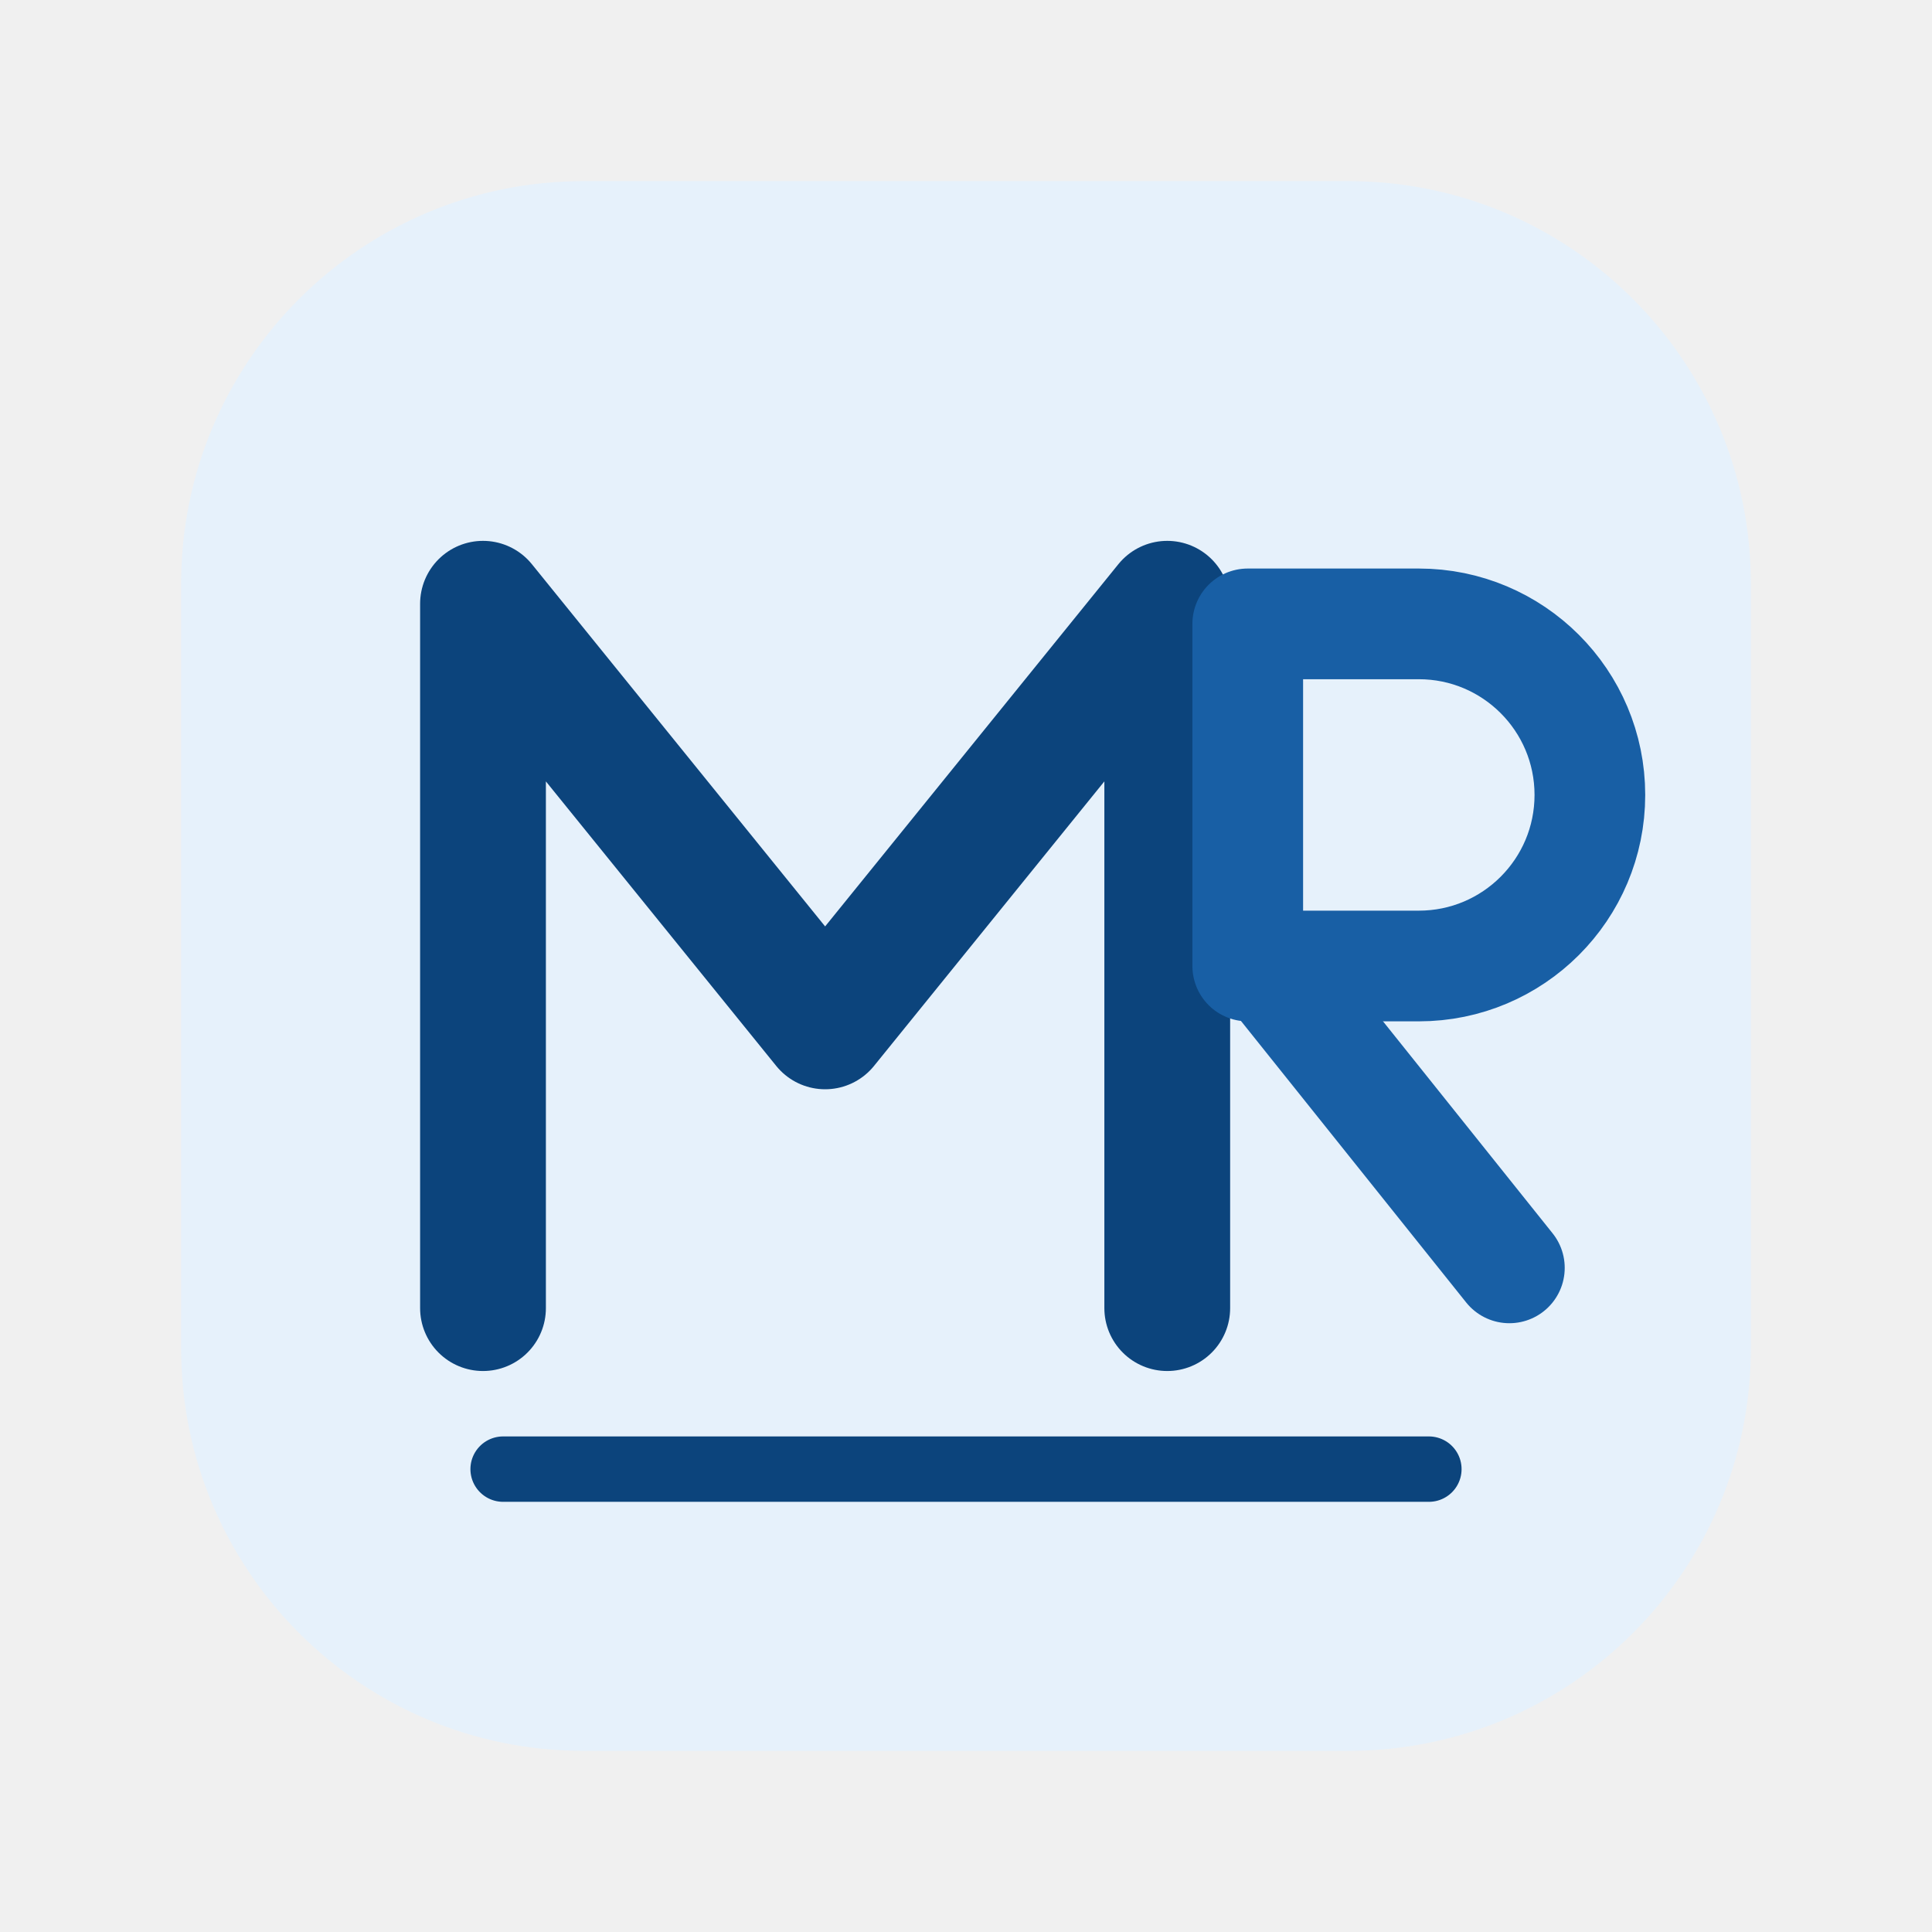
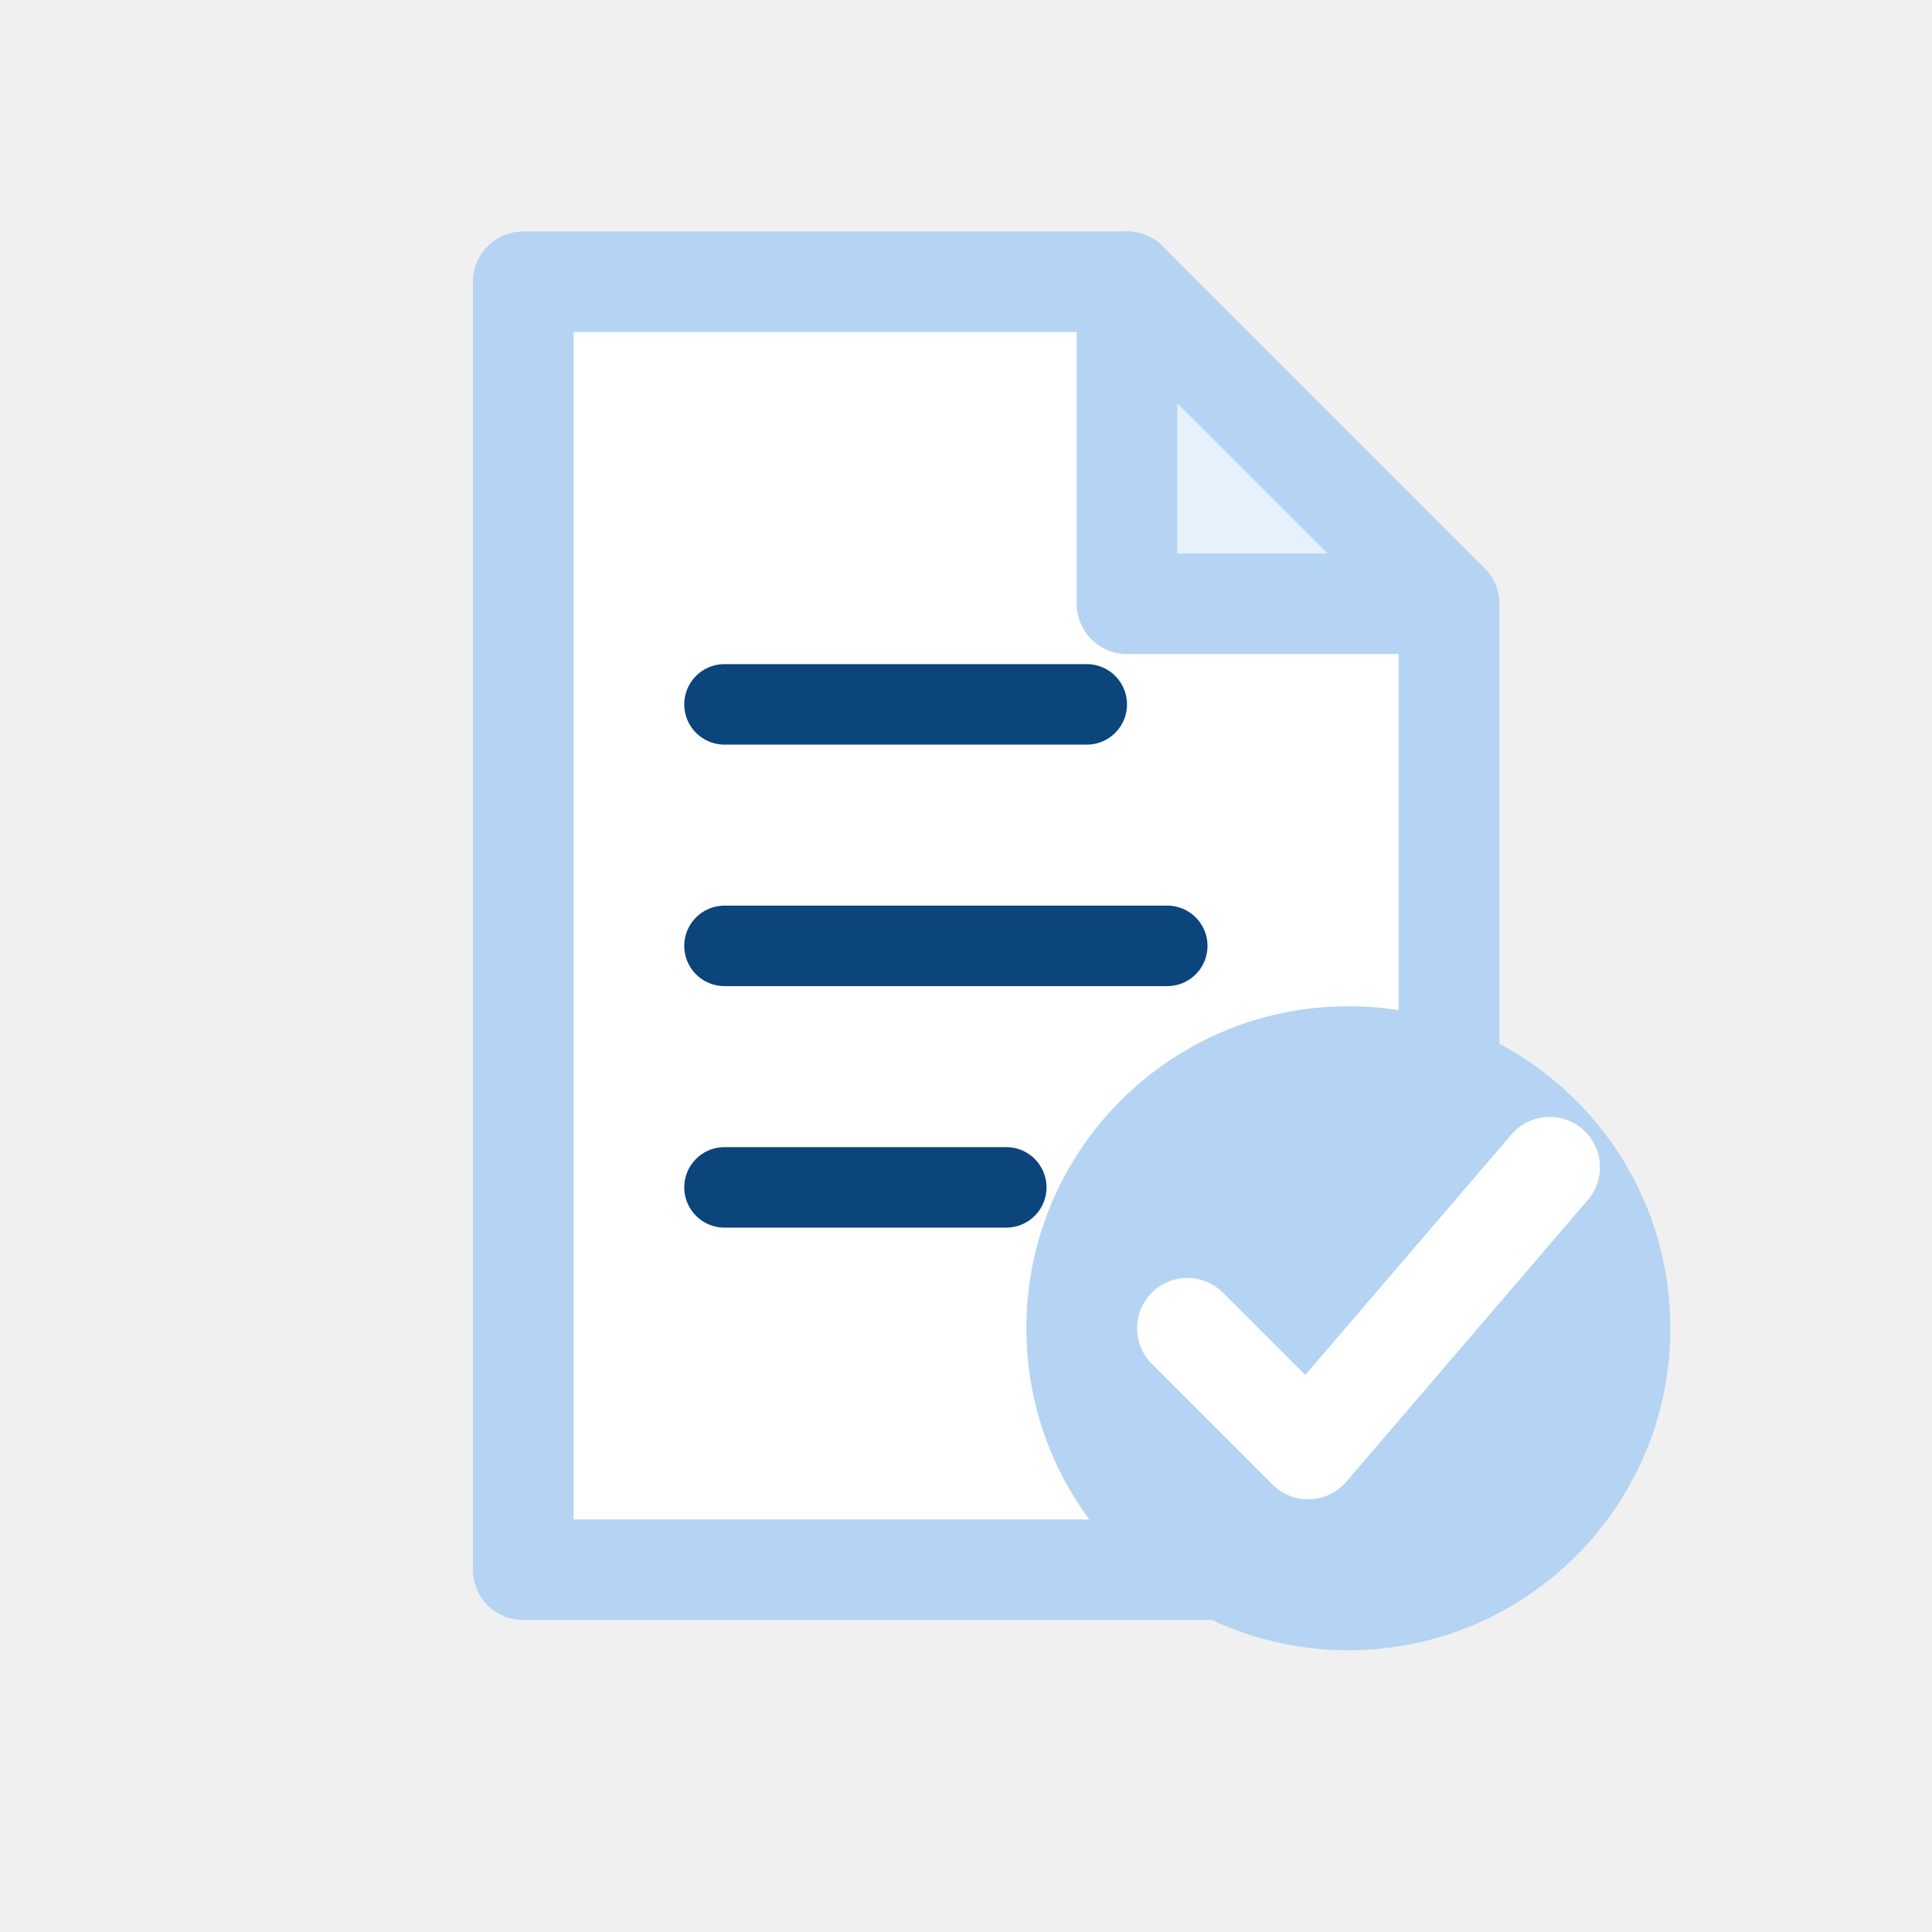
<svg xmlns="http://www.w3.org/2000/svg" width="96" height="96" viewBox="0 0 96 96" role="img" aria-labelledby="title desc">
-   <rect x="9" y="9" width="78" height="78" rx="20" fill="#E6F1FB" />
-   <path d="M24 65V30l17 21 17-21v35" fill="none" stroke="#0C447C" stroke-width="6.25" stroke-linecap="round" stroke-linejoin="round" />
-   <path d="M62 31h8.5a8.5 8.5 0 0 1 0 17H62V31Z" fill="none" stroke="#185FA5" stroke-width="5.5" stroke-linecap="round" stroke-linejoin="round" />
-   <path d="M63 48l12 15" fill="none" stroke="#185FA5" stroke-width="5.5" stroke-linecap="round" />
-   <path d="M25 73h46" fill="none" stroke="#0C447C" stroke-width="3.25" stroke-linecap="round" />
+   <path d="M26 14h30l16 16v48H26z" fill="#FFFFFF" />
+   <path d="M56 14v16h16" fill="#E6F1FB" />
+   <path d="M26 14h30l16 16v48H26z" fill="none" stroke="#B5D4F4" stroke-width="5" stroke-linejoin="round" />
+   <path d="M56 14v16h16" fill="none" stroke="#B5D4F4" stroke-width="5" stroke-linecap="round" stroke-linejoin="round" />
+   <path d="M36 35h18M36 47h22M36 59h14" fill="none" stroke="#0C447C" stroke-width="4" stroke-linecap="round" />
+   <circle cx="67" cy="66" r="16" fill="#B5D4F4" />
+   <path d="M59 66l6 6 12-14" fill="none" stroke="#FFFFFF" stroke-width="5" stroke-linecap="round" stroke-linejoin="round" />
</svg>
